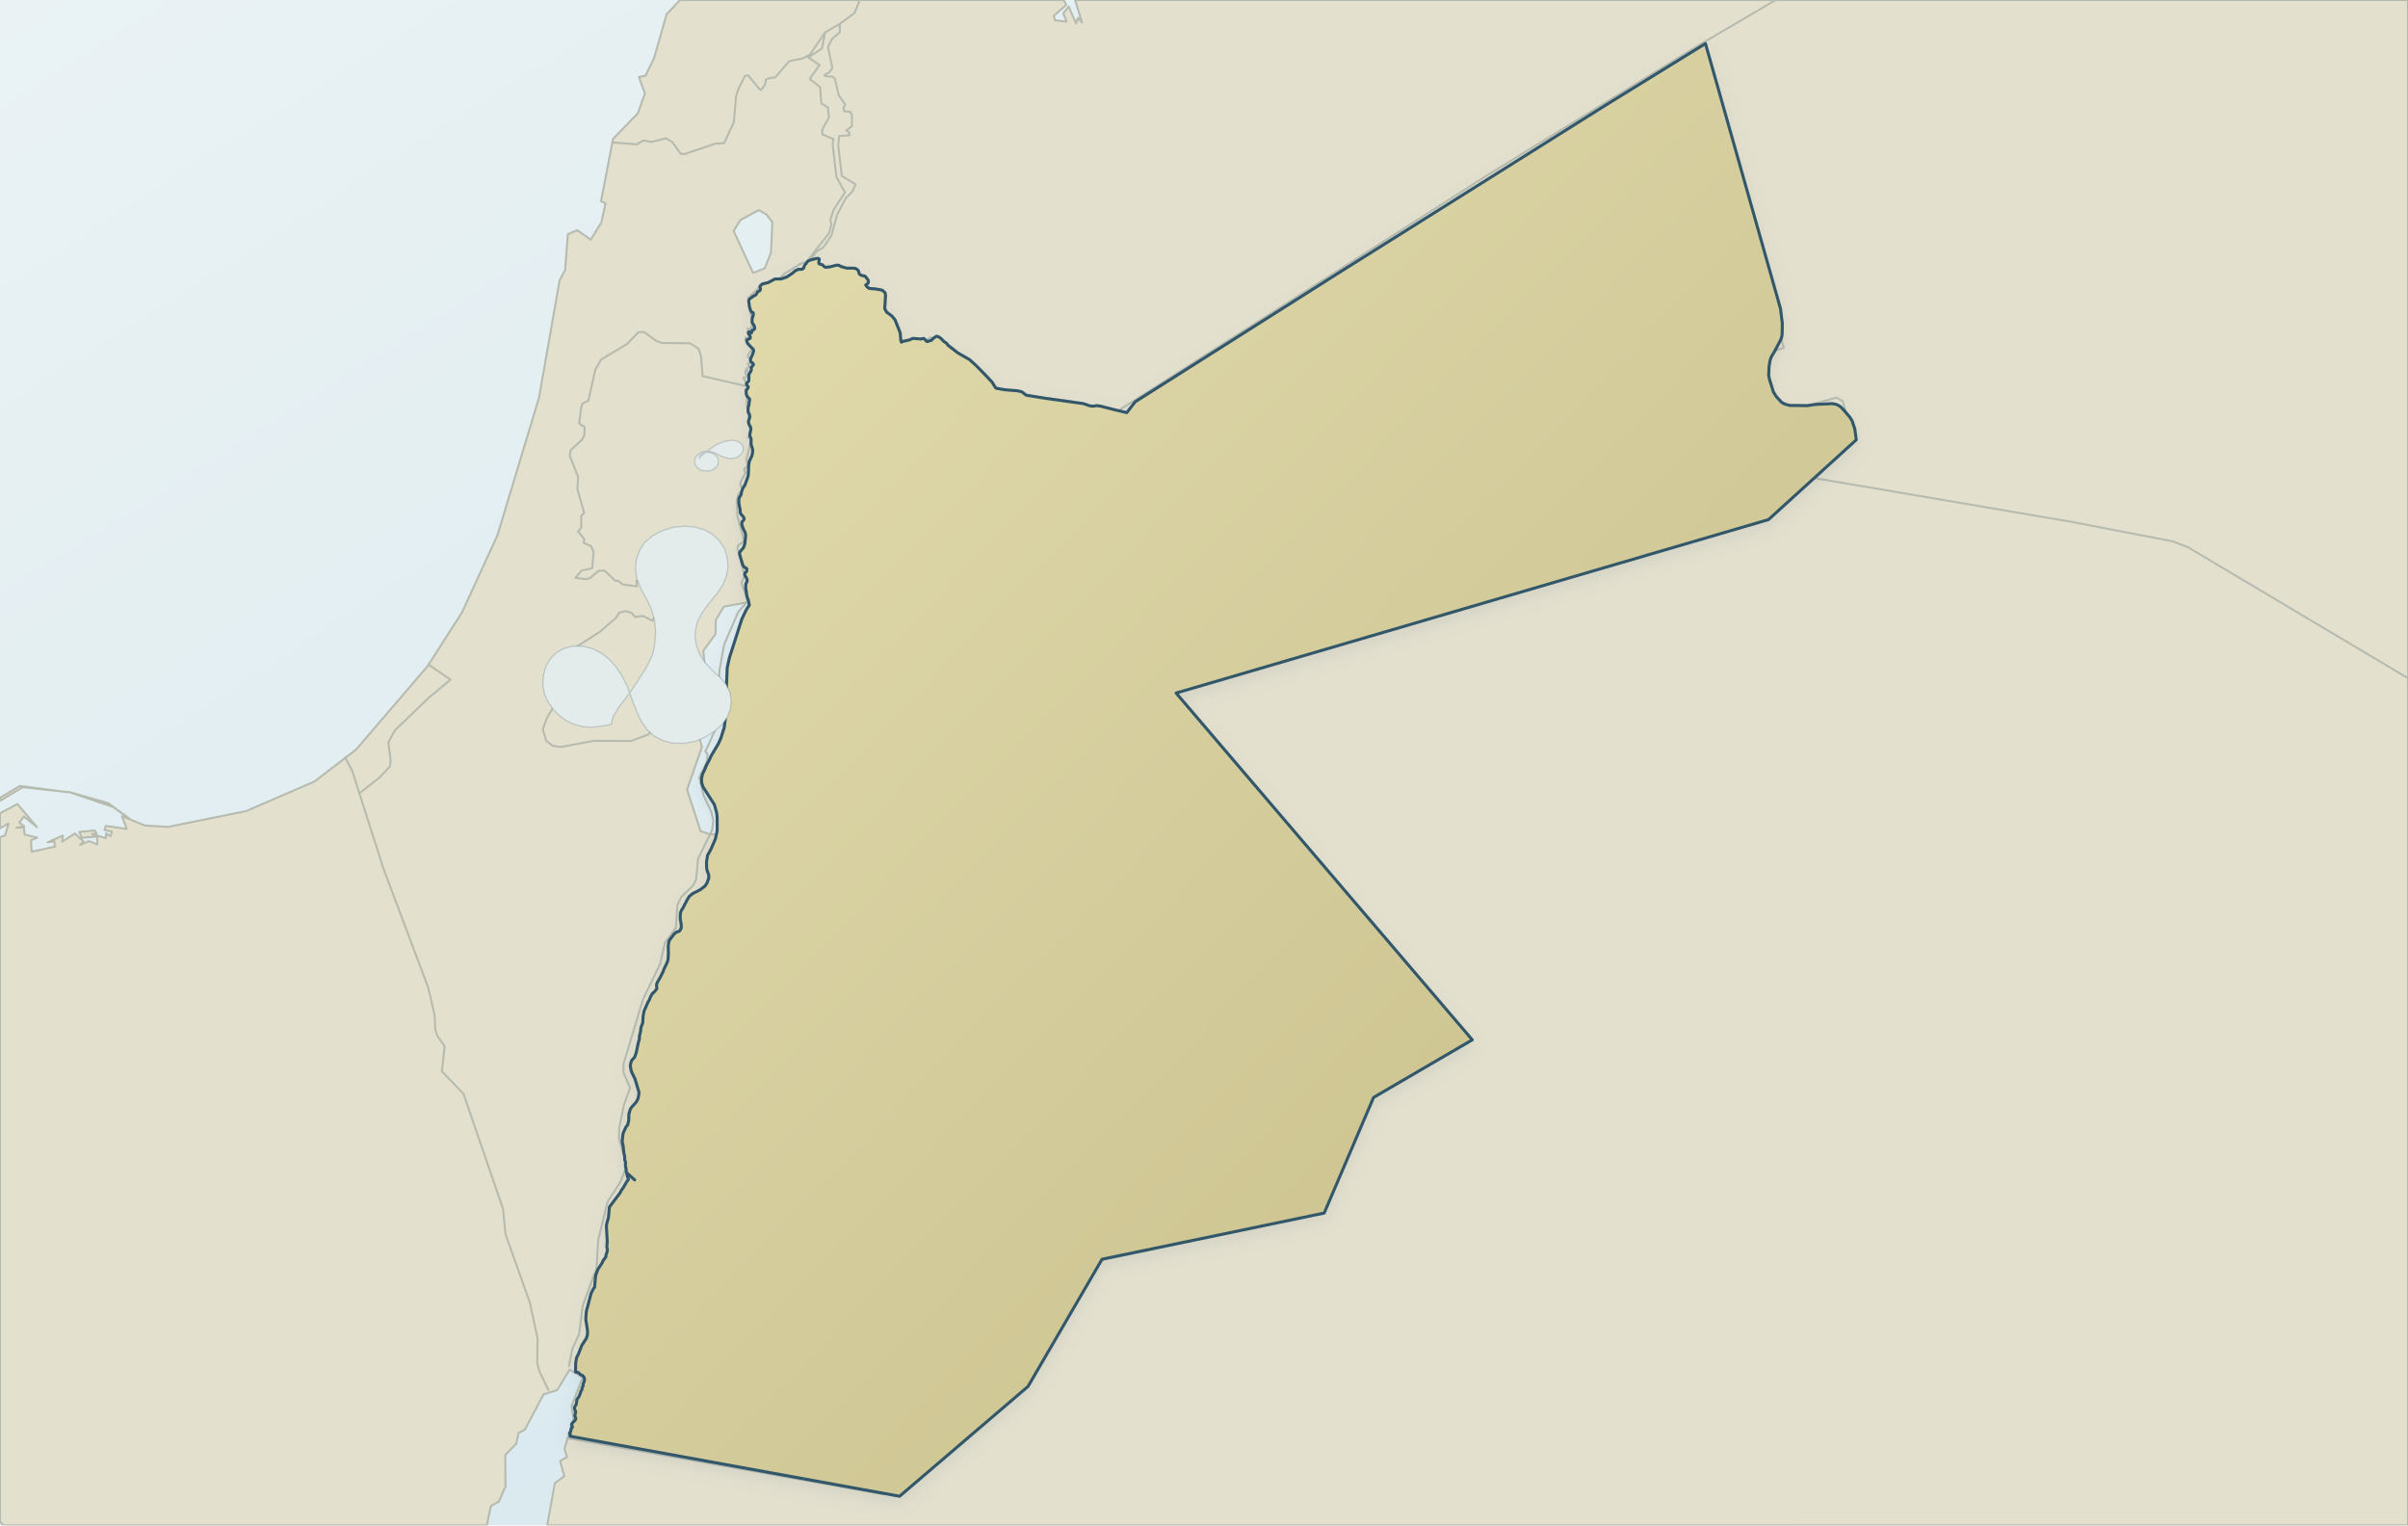
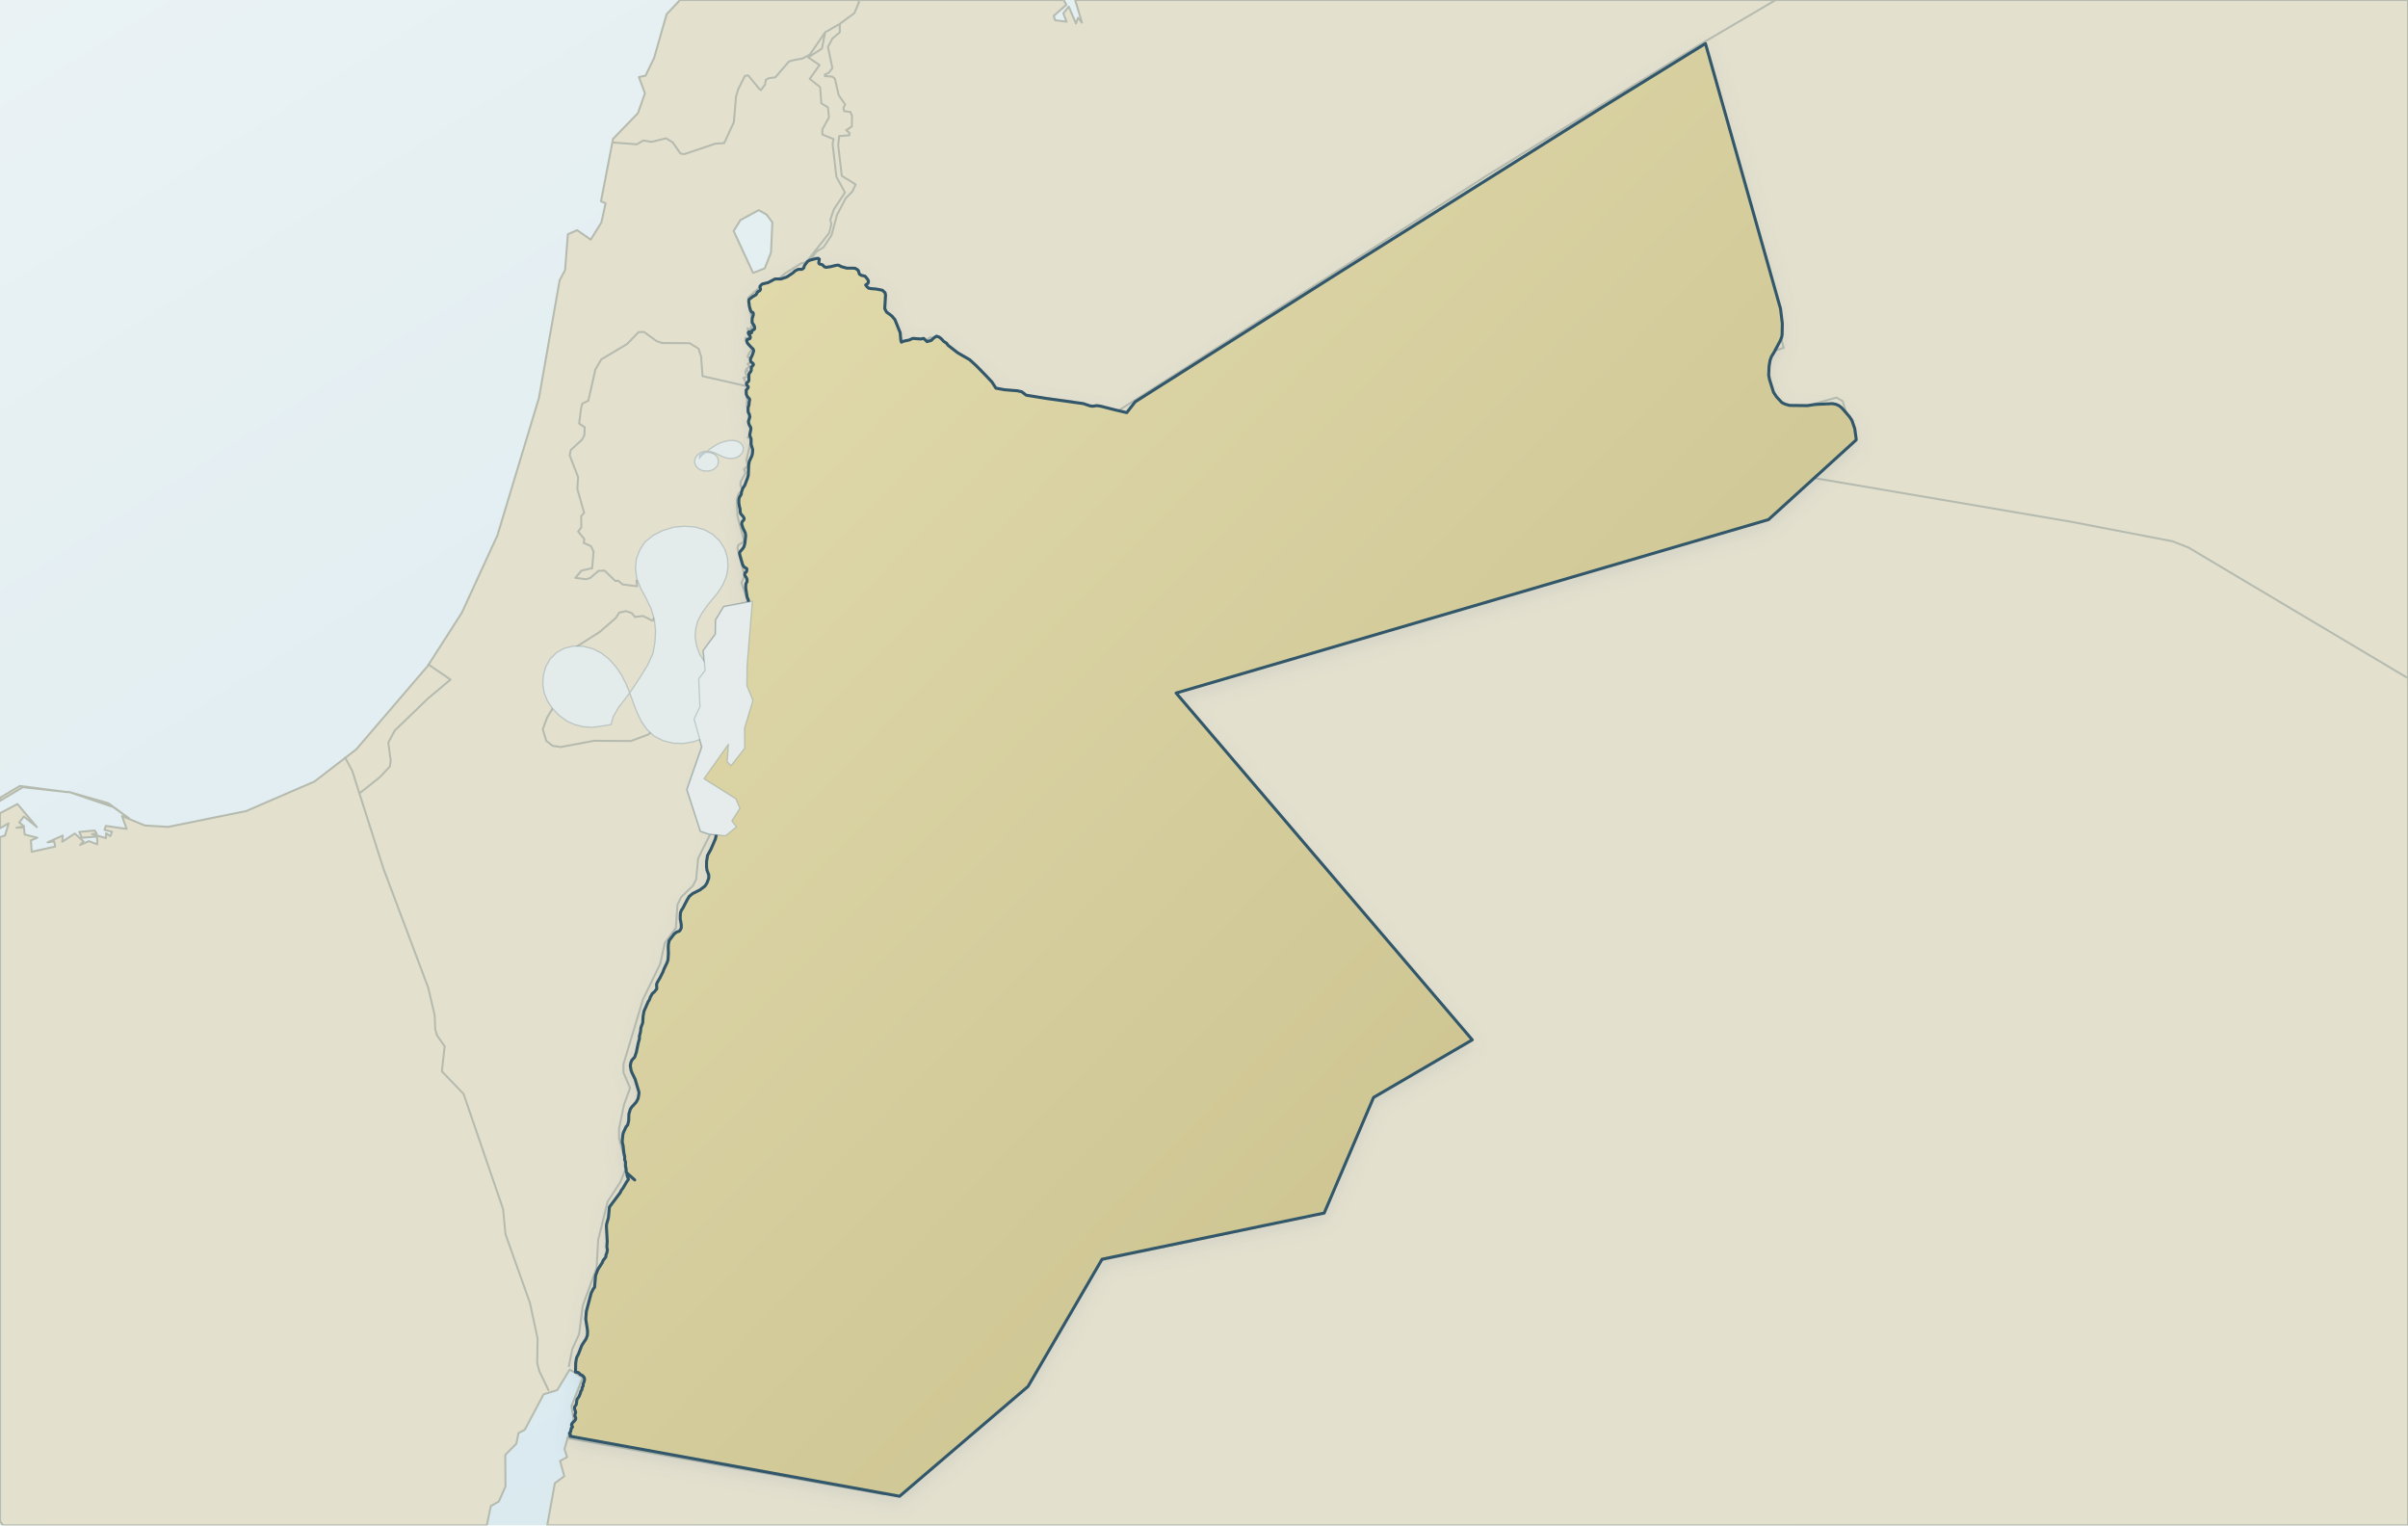
<svg xmlns="http://www.w3.org/2000/svg" viewBox="0 0 1200 760" role="img" aria-label="Map of Jordan" data-map-style="journey-atlas-map-v3-clean-background" data-map-projection="local-equirectangular-fit-v1">
  <defs>
    <linearGradient id="sea" x1="0" y1="0" x2="1" y2="1">
      <stop offset="0" stop-color="#eaf2f4" />
      <stop offset=".55" stop-color="#dcebf0" />
      <stop offset="1" stop-color="#d0e3eb" />
    </linearGradient>
    <linearGradient id="land" x1=".12" y1=".08" x2=".88" y2=".92">
      <stop offset="0" stop-color="#e2dbad" />
      <stop offset=".52" stop-color="#d4cc9b" />
      <stop offset="1" stop-color="#c8bf8a" />
    </linearGradient>
    <filter id="shadow" x="-10%" y="-10%" width="120%" height="120%">
      <feGaussianBlur in="SourceAlpha" stdDeviation="4" result="b" />
      <feOffset in="b" dy="3" result="o" />
      <feColorMatrix in="o" type="matrix" values="0 0 0 0 .12 0 0 0 0 .22 0 0 0 0 .28 0 0 0 .14 0" />
      <feBlend in="SourceGraphic" mode="normal" />
    </filter>
    <clipPath id="map-context-target-negative" clipPathUnits="userSpaceOnUse">
      <path d="M 0,0 L 1200,0 L 1200,760 L 0,760 Z M 891.8,202 L 889.4,201.3 L 887.9,200.5 L 885.3,197.7 L 883.8,195.4 L 881.8,189 L 881.4,186.9 L 881.6,182.5 L 882.1,179.5 L 882.8,177.6 L 884,175.7 L 887.2,169.7 L 887.9,167.9 L 888.1,166.7 L 888.2,161.2 L 887.3,153.8 L 849.9,21.7 L 799.5,52.8 L 667.2,135.9 L 565.7,200.2 L 561.5,205.6 L 555.2,204.1 L 548.6,202.4 L 546.6,202.1 L 544.5,202.4 L 543.1,202.2 L 539.9,201.1 L 521.3,198.5 L 511.4,196.9 L 509.2,195.2 L 507,194.7 L 500.7,194.2 L 496.3,193.4 L 494.3,190.3 L 491,186.8 L 486.4,182.1 L 483.2,179.2 L 477.3,175.8 L 472.4,172 L 471.7,171 L 470.3,170.1 L 469.2,168.9 L 468.1,168 L 466.7,167.5 L 465.3,168.4 L 464.1,169.6 L 462,170.2 L 460.3,168.6 L 458.9,168.9 L 454.9,168.6 L 453.1,169.4 L 450.3,170 L 449.2,170.5 L 448.9,169.4 L 448.6,165.8 L 446,159.3 L 444.5,157.5 L 443.2,156.5 L 441.8,155.5 L 440.9,153.8 L 441.3,147.1 L 441.1,145.9 L 439.7,144.6 L 436.6,144 L 434,143.8 L 432.9,143.6 L 432.1,142.9 L 431.4,142 L 432.6,141.1 L 432.8,140.1 L 432.4,139.2 L 431.1,137.6 L 429.3,137.2 L 428.4,136.7 L 428.1,136.1 L 427.8,134.9 L 427.2,134.3 L 426.2,133.7 L 425,133.6 L 422,133.6 L 419.4,132.9 L 417.8,132.1 L 416.6,132.2 L 413.8,132.9 L 411.6,133.2 L 410.8,132.9 L 409.8,131.9 L 408.3,131.5 L 408,131 L 408.3,129.1 L 407.7,128.7 L 406.8,128.8 L 403.7,129.6 L 402.5,130.2 L 400.9,132.3 L 400.5,133.6 L 399.6,134.2 L 397.8,134.2 L 396.3,134.9 L 395.1,136 L 392.1,138 L 389.2,139 L 386.2,139 L 382.8,140.8 L 379.9,141.5 L 379.2,142.1 L 378.7,142.7 L 379,144.2 L 378.6,144.9 L 377.9,145.2 L 377.5,145.5 L 376.8,146.8 L 375.1,147.8 L 373.3,149.2 L 373.1,149.9 L 373.5,152.9 L 374.1,154.8 L 374.7,155.6 L 375.2,155.7 L 375.4,156.1 L 375.4,156.9 L 374.8,158.9 L 374.8,160.7 L 375.8,162.2 L 376,162.8 L 376.1,163.6 L 375.8,164.2 L 374.8,164.6 L 374.6,165.7 L 374.3,165.9 L 373.3,165.3 L 372.9,165.7 L 373,166.3 L 373.7,167.2 L 373.9,167.8 L 373.9,168.3 L 373.7,168.7 L 372.3,169.2 L 372.1,169.9 L 372.5,171 L 374.4,173.1 L 375.3,173.9 L 375.6,174.8 L 375,176.7 L 374,178.8 L 374,179.7 L 374.2,180.3 L 375.2,181 L 375.5,181.6 L 374.9,182.5 L 374.4,182.9 L 374.4,184.4 L 374.2,185 L 373.2,186.4 L 373.2,189.5 L 373.1,189.9 L 372,191 L 372,191.6 L 372.9,192.7 L 372.8,193.3 L 371.9,194.3 L 371.9,196.3 L 372.1,196.9 L 372.5,197.7 L 373.4,198.6 L 373.6,199.2 L 373.3,200.6 L 373.3,201.5 L 372.8,203.2 L 372.8,204.7 L 372.9,205.5 L 373.4,206.3 L 373.7,207.7 L 373,209.9 L 373.1,210.9 L 373.5,211.9 L 374.1,212.9 L 374.2,213.8 L 373.6,216.8 L 374.3,218.7 L 374.3,221.4 L 375.1,224 L 375,225.8 L 374.7,227.1 L 373.4,229.9 L 373.1,231.8 L 372.9,236.9 L 372.5,238.2 L 371.2,241.7 L 370.1,243.4 L 369.5,245.2 L 369.4,246.3 L 368.4,247.9 L 368.2,249 L 368.2,250.6 L 368.5,252.5 L 368.8,253.5 L 368.9,255.3 L 369.2,256.1 L 370.2,257.2 L 370.8,258.1 L 370.8,258.5 L 370.7,259 L 369.8,260 L 369.6,261.1 L 370.2,263 L 371.4,265.5 L 371.6,266.9 L 371.2,270.8 L 370.7,272.5 L 370.1,273.4 L 368.7,275 L 368.5,275.6 L 368.8,276.9 L 370.1,281.4 L 370.8,282.5 L 372,283.2 L 372.2,283.5 L 372.1,284.6 L 371.8,285.1 L 371.3,285.4 L 371.1,286.2 L 371.2,286.8 L 371.9,287.7 L 372.3,288.8 L 372.3,289.7 L 371.7,290.9 L 371.6,292.8 L 372.3,297.4 L 372.9,298.9 L 373.4,301.5 L 371.9,303.8 L 369.7,308.4 L 363.5,327.7 L 362.4,332.7 L 361.3,359.4 L 360.9,362.5 L 359.2,367.9 L 357.9,370.7 L 354.4,376.6 L 353.4,378.8 L 352.3,380.7 L 351.1,383.6 L 350.1,385.6 L 349.6,388 L 349.7,390.1 L 350.3,392 L 356,400.9 L 357.2,405.2 L 357.4,407.7 L 357.4,414 L 356.5,418 L 354.3,423.1 L 352.6,426.2 L 352.1,429.3 L 352.1,431.9 L 352.3,433.5 L 353.2,435.9 L 353.2,437.6 L 352.8,438.6 L 352.3,440 L 351.3,441.5 L 348.8,443.4 L 345.2,445.2 L 343.5,446.6 L 342.4,448.4 L 340.3,452.5 L 339.6,453.5 L 339.1,454.8 L 339,456.2 L 339,457.9 L 339.5,460.7 L 339.5,462.3 L 339.1,463.2 L 338.6,463.9 L 337.2,464.4 L 336,465.3 L 333.5,468.6 L 333.1,470.4 L 333,472.1 L 333.1,475 L 332.9,478.2 L 332.4,479.7 L 330.9,482.8 L 330.4,484.2 L 328.9,487.2 L 327.6,489.4 L 327.2,490.4 L 327.3,492.7 L 326,494.3 L 325.1,495 L 324.1,496.8 L 323.6,498.2 L 323,499.1 L 320.9,503.9 L 320.7,505.2 L 320.5,506.1 L 320.3,509.6 L 319.4,512 L 319.2,514 L 318.6,516.5 L 318.7,517.4 L 318.1,519.5 L 317.1,524.3 L 316.3,526.7 L 314.9,528.2 L 314.4,529.4 L 314.1,531 L 314.5,533.3 L 314.9,534.4 L 316.5,537.7 L 318.4,544.1 L 318.4,545 L 318,547.3 L 317.4,548.5 L 316.9,549.3 L 314.8,551.6 L 314.1,552.7 L 313.8,553.7 L 313.4,555 L 313.3,558.4 L 312.8,560.5 L 312,561.4 L 310.7,564.2 L 310.4,565.3 L 310.1,568.3 L 310.1,569.1 L 310.5,570.7 L 310.9,574.5 L 311.3,576.2 L 311.3,577.9 L 311.7,578.8 L 311.7,581 L 312,582.3 L 312.1,583.9 L 312.3,584.3 L 316.3,587.9 L 312.4,584.5 L 312.5,585.7 L 313.2,587.6 L 312.2,589 L 310.5,591.9 L 309.6,593.1 L 309.1,594.2 L 303.7,601.4 L 303.2,606.7 L 302.3,609.9 L 302.2,611.1 L 302.6,618.5 L 302.4,621.3 L 302.7,622.7 L 302.4,624.3 L 302,625.2 L 301.9,626.3 L 300.5,628.1 L 300.2,629 L 298,632.4 L 296.8,635.5 L 296.3,641.4 L 295.7,642.1 L 294.6,644.3 L 292.2,653.4 L 291.9,657.3 L 292.7,662.3 L 292.8,663.7 L 292.7,665.3 L 292.1,667 L 289.9,670.4 L 288.2,674.8 L 287.4,676.3 L 287.2,677.2 L 286.9,679 L 286.8,683.6 L 288.3,683.9 L 289.3,684.9 L 290.4,685.4 L 291.2,686.5 L 291.3,687.3 L 291.1,688.4 L 290.6,689.5 L 290.6,690.6 L 290.1,691.3 L 290,692.4 L 289.4,693.3 L 289.2,694.2 L 288.6,695.7 L 287.5,697.3 L 287.2,699.7 L 286.4,700.9 L 286.3,701.4 L 286.4,702.2 L 286.9,703.6 L 286.4,705.3 L 286.9,706.4 L 286.9,707 L 286.6,707.6 L 285,709.3 L 284.8,710 L 285.3,710.8 L 285.2,711.2 L 284.7,711.6 L 284.4,713.3 L 283.8,714.1 L 283.9,714.4 L 284.3,714.9 L 284.1,715.6 L 448.3,745.5 L 512.3,690.8 L 549.2,627.4 L 659.9,604.4 L 684.5,546.8 L 733.7,518.1 L 586.1,345.3 L 881.3,258.9 L 925,219.2 L 925,218.7 L 924.3,213.6 L 922.9,209.5 L 921.8,207.8 L 918.8,204.3 L 917.6,203 L 916.4,202.1 L 915.1,201.5 L 913.2,201.1 L 904.8,201.5 L 900.7,202.1 L 891.8,202 Z" fill-rule="evenodd" clip-rule="evenodd" />
    </clipPath>
  </defs>
  <rect width="1200" height="760" fill="url(#sea)" />
  <g id="geographic-context" clip-path="url(#map-context-target-negative)">
    <path d="M 64.4,407.8 L 56.4,402.1 L 34.1,394.5 L 54.0,400.2 L 64.4,407.8 Z M -0.0,399.0 L -0.0,397.5 L 9.9,391.6 L 33.9,394.7 L 11.4,392.2 L -0.0,399.0 Z M 282.6,726.0 L 281.3,721.9 L 285.8,706.9 L 284.8,700.6 L 290.4,686.3 L 283.9,682.4 L 277.7,692.6 L 270.9,694.7 L 261.5,712.4 L 258.4,714.0 L 257.3,719.3 L 251.8,724.9 L 251.9,740.6 L 248.6,748.1 L 244.6,750.4 L 242.6,760.0 L 1.5,760.0 L -0.0,757.9 L -0.0,417.1 L 2.5,416.3 L 4.3,410.2 L -0.0,412.7 L -0.0,405.2 L 8.7,400.6 L 18.4,412.1 L 11.9,406.8 L 9.6,409.8 L 12.0,411.7 L 8.2,412.4 L 11.9,412.3 L 12.3,415.8 L 18.6,417.4 L 15.4,418.7 L 15.8,424.4 L 27.5,421.8 L 27.0,419.2 L 23.7,419.7 L 31.3,416.3 L 31.0,419.4 L 37.3,415.3 L 41.6,419.2 L 39.9,421.0 L 44.3,419.1 L 48.5,420.7 L 48.4,416.8 L 40.8,417.4 L 39.5,414.5 L 47.2,413.8 L 48.2,415.3 L 45.9,415.6 L 52.8,417.6 L 52.9,415.2 L 55.0,416.6 L 55.8,414.4 L 52.1,413.5 L 52.7,411.5 L 63.1,413.0 L 60.8,406.6 L 72.2,411.3 L 83.8,412.0 L 122.7,404.1 L 156.7,389.4 L 177.5,373.4 L 213.1,331.9 L 230.2,305.2 L 247.9,266.7 L 268.6,198.2 L 278.9,139.6 L 281.6,134.6 L 283.0,116.7 L 287.6,114.7 L 294.4,119.4 L 299.7,110.8 L 301.8,101.3 L 299.5,100.3 L 305.5,69.2 L 317.9,56.4 L 321.4,46.5 L 318.4,38.4 L 321.7,37.7 L 326.0,28.8 L 332.2,7.1 L 338.9,0.0 L 530.1,0.0 L 531.4,2.4 L 525.1,7.9 L 525.8,10.1 L 531.5,10.8 L 529.9,6.6 L 532.6,3.3 L 536.2,11.7 L 537.2,8.9 L 539.2,11.3 L 535.8,0.0 L 1200.0,0.0 L 1200.0,760.0 L 272.7,760.0 L 276.5,739.0 L 281.2,735.5 L 279.1,727.9 L 282.6,726.0 Z M 374.9,299.6 L 360.7,302.3 L 356.7,308.9 L 356.6,315.9 L 350.5,324.2 L 351.4,334.0 L 348.2,338.2 L 348.8,352.1 L 345.9,358.3 L 349.8,372.2 L 342.4,393.4 L 349.1,414.1 L 353.2,415.5 L 361.6,416.4 L 367.0,412.0 L 364.7,409.0 L 368.7,402.7 L 366.7,398.0 L 350.8,388.0 L 363.0,370.8 L 362.4,379.5 L 364.3,381.5 L 371.1,372.8 L 371.0,362.9 L 375.2,349.0 L 372.2,341.7 L 372.3,331.6 L 374.9,299.6 Z M 382.0,106.9 L 378.1,104.7 L 369.0,109.6 L 365.6,115.1 L 375.3,136.0 L 381.1,133.7 L 384.2,125.9 L 384.9,110.8 L 382.0,106.9 Z" fill="#e4e0ce" fill-rule="evenodd" stroke="#b6bbaf" stroke-width="1" stroke-linejoin="round" />
  </g>
\n<g id="context-national-borders" fill="none" stroke="#b6bbaf" stroke-width="1" stroke-linejoin="round" stroke-linecap="round" aria-hidden="true">
    <path d="M179.1,395.3 189.1,387.4 194.3,381.9 194.7,378.9 193.5,370 196.7,364 213.4,347.9 224.5,338.6 213.5,331.1 M372.9,192.6 350.1,187.4 349.4,177.7 348.1,173.7 343.7,171 330,170.9 327.3,170 320.9,165.4 318.2,165.5 312.5,171.4 299.6,179.1 296.7,184.1 293.2,199.6 290.2,201.1 289.6,203.3 288.6,211 291.4,212.9 291.2,216.9 290.1,219 284.4,224.3 283.9,226.9 288.1,237.7 287.7,243.6 291.1,255.5 289.6,257.2 289.7,262.8 288.1,264.8 M372.9,37.6 378.3,44.2 M341,76.8 356.4,71.6 360.9,71.3 365.7,60.9 366.8,48 368,44.2 371.2,37.8 372.9,37.6 M378.3,44.2 379.2,44.9 M378.3,44.2 378.3,44.2 M331.9,68.9 335.2,70.9 339.1,76.5 341,76.8 M324.7,70.7 331.9,68.9 M320.6,70 324.7,70.7 M317.4,71.9 320.6,70 M305.6,71 317.4,71.9 M411.2,16.1 409.6,24.2 402.8,28.6 408.4,32.4 403.5,39.3 408.7,43.4 409.3,51.5 412.6,53.5 413.1,58.5 409.8,64.5 409.8,67 415.4,69.3 414.9,71.6 416.8,88.1 421.1,95.9 415.5,104.4 413.8,109.5 414.3,111.7 413.2,116.1 401.9,130.5 M411.2,16.1 403.6,27.2 399.8,29.2 395.8,29.9 M418.5,11.9 411.2,16.1 M427.6,0 428.1,1 425.8,6.5 418.5,11.9 M380.4,141.4 372.8,148.4 373.3,151.1 374.6,151.8 373.5,154.2 375.7,162.3 374.8,163.3 M374.8,163.3 374.6,162.3 M374.6,162.3 373.5,164.8 M373.5,164.8 372.6,163.6 M372.6,163.6 373.5,168.3 371.5,168.3 371.5,169.5 M372.3,169.4 375.7,173.1 375.7,174.2 374.3,174.6 372.9,176.7 372.6,177.8 374.6,178.9 374.6,180.2 372.6,181.3 373.5,182.5 371.8,184 M371.5,169.5 372.3,169.4 M372.2,184 372.6,184.9 371.5,184.9 371.5,186 372.6,187.6 370.5,188.3 372.9,192.6 M371.8,184 372.2,184 M357.7,346.8 356.9,362.6 351.5,374.5 352.6,375.8 352.4,379.5 348.5,387.3 350.7,396.5 354.4,404.3 355.5,409 354.8,413.9 347.9,427.7 346.9,438.2 345.3,441.3 339.5,446.9 337.6,450.8 336.8,462.4 331.3,469.8 329,480.2 320.4,498 310.7,530.2 310.7,534.4 314,542.1 311,550.3 308.5,562.3 308.5,567.2 311.5,577.8 311.5,583.2 309.1,589 302.8,598.7 298.1,617.8 297.3,631.8 290.4,650.6 288.6,664.7 285.2,672.2 283.5,680.7 M372.9,192.6 373.5,195.5 372.6,195.5 M372.6,195.5 372.6,194.3 M372.6,194.3 371.5,194.3 371.5,195.5 372.3,197.2 372.2,202.4 373.5,205 372.8,210.3 374.6,215.6 372.6,218.1 M374.6,218.1 372,229 372.6,232.3 370.8,233.7 371.5,235.7 369.1,240 369,242 370.5,244.1 368,246.1 367.2,249.1 367.5,257.1 370.6,268.7 370.5,270 367.9,271.6 367.5,273 371.1,286.9 369.5,290.3 372.6,299.6 367.9,304.9 360.9,321.1 358.6,333.6 357.8,346.9 M372.6,218.1 374.6,218.1 M357.8,346.9 357.7,346.8 M380.4,141.3 383.9,141.8 386.3,140.6 391.2,136.2 399.3,131.2 401.9,130.5 M556.7,205 741.2,87.3 847.1,22.2 M403.7,129.9 406.4,132.2 422.3,135.9 426.9,139.5 M401.9,130.5 403.7,129.9 M428.9,139.5 429.6,140.9 429,142.8 M426.9,139.5 428.9,139.5 M429,142.8 428.4,142.7 M428.4,142.7 432.6,146.1 M434.7,145.7 438.2,145.9 438.9,147.9 438.5,154.1 446.6,167 447.4,169.7 451.9,170 M432.6,146.1 434.7,145.7 M463.8,168 470.2,173.7 479.8,180.2 494.9,193.6 506.1,195.3 508.5,196.8 534.1,199.9 539.4,203.9 M460.7,170.1 463.8,168 M457.3,169.3 460.7,170.1 M451.9,170 457.3,169.3 M542,202.4 556.7,205 M539.4,203.9 542,202.4 M179.1,395.3 191.1,432.8 213.4,492.1 216.6,505.8 216.9,512.9 217.8,515.9 221.6,521.3 220.2,533.8 231,545 250.7,602.4 251.9,614.9 264.1,649.2 267.9,666.9 267.7,678.9 268.7,683 273.3,692.6 M172,377.5 175.6,384.2 179.1,395.3 M903.7,238.1 1032.3,260 M902,238.7 903.7,238.1 M1032.3,260 1082.7,269.7 1090.6,272.8 1200,337.9 M1032.3,260 1032.3,260 M875,260.1 880.1,257.9 897.7,241.3 902,238.7 M875,260.1 875,260.1 M440.1,744.5 444.1,744.3 447.9,742.7 508.1,691.8 541.7,633.7 545.2,629.8 549.3,627.8 654.6,605.5 657.8,602.6 680.8,547.4 684.2,544.5 730.1,518.4 656.1,430.6 579.3,347 725.5,303.2 875,260.1 M282.6,716.5 440.1,744.5 M847.1,22.2 888.9,173.3 877.2,177.1 884.7,202.4 885.8,205 887.3,205.8 M915.2,198.1 918.3,199.9 923.5,216.9 919.7,222.3 902,237.4 902,238.7 M887.3,205.8 915.2,198.1 M884.9,0 847.1,22.2 M418.5,11.9 418.5,16.1 414.8,19.2 412.6,23.4 414.8,33.9 413.1,36.2 411,37.2 411.1,37.9 414.9,38.2 416.1,39.3 417.9,47.3 421.2,52.1 420.3,53.7 420.7,55.4 423.8,55.8 424.6,57.7 424.5,63 421.7,64.9 423.3,66.2 423.3,67.4 418.2,67.8 417.7,72.3 419.5,87.6 426.4,91.9 424.7,95.5 421.5,98.7 417.1,107.1 414.4,117.2 410.4,123.2 406.8,125.4 403.7,129.9 M395.8,29.9 393.2,30.6 386.3,38.6 383.2,38.9 M383.2,38.9 381.6,39.8 381.3,42.1 379.2,44.9 M317.5,292.1 317.2,289.3 321.9,290.2 322,286.9 320.3,281.4 321.4,279.6 322.8,280 324.5,286.3 327,286 328,287 327.2,288.2 329.2,289.1 327.8,291.5 328.9,295.4 327.4,298.9 328.9,302.5 325.2,309.3 320.4,306.9 316.5,307.4 314.7,305.4 312,304.5 M288.1,264.8 291.2,268.6 290.9,270.5 294.5,272.1 295.8,274.9 295.1,283.1 289.8,284.3 286.7,287.9 292,288.6 294.1,288 298.3,284.4 301.3,284.3 306.7,289.5 M312,304.5 308.6,305.2 306.9,307.9 298.8,314.9 286.2,322.9 283.5,326.1 280.8,331.3 279.3,346.4 272.6,357.6 270.5,363.3 272.2,369.1 275.4,371.6 279.4,372.2 296,369.1 314.4,369.2 323,366 339.1,352.6 347.6,347.7 357.7,346.8 M306.7,289.5 308,289.3 310.3,291.2 317.5,292.1" />
  </g>\n<path d="M 891.8,202.0 L 889.4,201.3 L 887.9,200.5 L 885.3,197.7 L 883.8,195.4 L 881.8,189.0 L 881.4,186.9 L 881.6,182.5 L 882.1,179.5 L 882.8,177.6 L 884.0,175.7 L 887.2,169.7 L 887.9,167.9 L 888.1,166.7 L 888.2,161.2 L 887.3,153.8 L 849.9,21.7 L 799.5,52.8 L 667.2,135.9 L 565.7,200.2 L 561.5,205.6 L 555.2,204.1 L 548.6,202.4 L 546.6,202.1 L 544.5,202.4 L 543.1,202.2 L 539.9,201.1 L 521.3,198.5 L 511.4,196.9 L 509.2,195.2 L 507.0,194.7 L 500.7,194.2 L 496.3,193.4 L 494.3,190.3 L 491.0,186.8 L 486.4,182.1 L 483.2,179.2 L 477.3,175.8 L 472.4,172.0 L 471.7,171.0 L 470.3,170.1 L 469.2,168.9 L 468.1,168.0 L 466.7,167.5 L 465.3,168.4 L 464.1,169.6 L 462.0,170.2 L 460.3,168.6 L 458.9,168.9 L 454.9,168.6 L 453.1,169.4 L 450.3,170.0 L 449.2,170.5 L 448.9,169.4 L 448.6,165.8 L 446.0,159.3 L 444.5,157.5 L 443.2,156.5 L 441.8,155.5 L 440.9,153.8 L 441.3,147.1 L 441.1,145.9 L 439.7,144.6 L 436.6,144.0 L 434.0,143.8 L 432.9,143.6 L 432.1,142.9 L 431.4,142.0 L 432.6,141.1 L 432.8,140.1 L 432.4,139.2 L 431.1,137.6 L 429.3,137.2 L 428.4,136.7 L 428.1,136.1 L 427.8,134.9 L 427.2,134.3 L 426.2,133.7 L 425.0,133.6 L 422.0,133.6 L 419.4,132.9 L 417.8,132.1 L 416.6,132.2 L 413.8,132.9 L 411.6,133.2 L 410.8,132.9 L 409.8,131.9 L 408.3,131.5 L 408.0,131.0 L 408.3,129.1 L 407.7,128.7 L 406.8,128.8 L 403.7,129.6 L 402.5,130.2 L 400.9,132.3 L 400.5,133.6 L 399.6,134.2 L 397.8,134.2 L 396.3,134.9 L 395.1,136.0 L 392.1,138.0 L 389.2,139.0 L 386.2,139.0 L 382.8,140.8 L 379.9,141.5 L 379.2,142.1 L 378.7,142.7 L 379.0,144.2 L 378.6,144.9 L 377.9,145.2 L 377.5,145.5 L 376.8,146.8 L 375.1,147.8 L 373.3,149.2 L 373.1,149.9 L 373.5,152.9 L 374.1,154.8 L 374.7,155.6 L 375.2,155.7 L 375.4,156.1 L 375.4,156.9 L 374.8,158.9 L 374.8,160.7 L 375.8,162.2 L 376.0,162.8 L 376.1,163.6 L 375.8,164.2 L 374.8,164.6 L 374.6,165.7 L 374.3,165.9 L 373.3,165.3 L 372.9,165.7 L 373.0,166.3 L 373.7,167.2 L 373.9,167.8 L 373.9,168.3 L 373.7,168.7 L 372.3,169.2 L 372.1,169.9 L 372.5,171.0 L 374.4,173.1 L 375.3,173.9 L 375.6,174.8 L 375.0,176.7 L 374.0,178.8 L 374.0,179.7 L 374.2,180.3 L 375.2,181.0 L 375.5,181.6 L 374.9,182.5 L 374.4,182.9 L 374.4,184.4 L 374.2,185.0 L 373.2,186.4 L 373.2,189.5 L 373.1,189.9 L 372.0,191.0 L 372.0,191.6 L 372.9,192.7 L 372.8,193.3 L 371.9,194.3 L 371.9,196.3 L 372.1,196.9 L 372.5,197.7 L 373.4,198.6 L 373.6,199.2 L 373.3,200.6 L 373.3,201.5 L 372.8,203.2 L 372.8,204.7 L 372.9,205.5 L 373.4,206.3 L 373.7,207.7 L 373.0,209.9 L 373.1,210.9 L 373.5,211.9 L 374.1,212.9 L 374.2,213.8 L 373.6,216.8 L 374.3,218.7 L 374.3,221.4 L 375.1,224.0 L 375.0,225.8 L 374.7,227.1 L 373.4,229.9 L 373.1,231.8 L 372.9,236.9 L 372.5,238.2 L 371.2,241.7 L 370.1,243.4 L 369.5,245.2 L 369.4,246.3 L 368.4,247.9 L 368.2,249.0 L 368.2,250.6 L 368.5,252.5 L 368.8,253.5 L 368.9,255.3 L 369.2,256.1 L 370.2,257.2 L 370.8,258.1 L 370.8,258.5 L 370.7,259.0 L 369.8,260.0 L 369.6,261.1 L 370.2,263.0 L 371.4,265.5 L 371.6,266.9 L 371.2,270.8 L 370.7,272.5 L 370.1,273.4 L 368.7,275.0 L 368.5,275.6 L 368.8,276.9 L 370.1,281.4 L 370.8,282.5 L 372.0,283.2 L 372.2,283.5 L 372.1,284.6 L 371.8,285.1 L 371.3,285.4 L 371.1,286.2 L 371.2,286.8 L 371.9,287.7 L 372.3,288.8 L 372.3,289.7 L 371.7,290.9 L 371.6,292.8 L 372.3,297.4 L 372.9,298.9 L 373.4,301.5 L 371.9,303.8 L 369.7,308.4 L 363.5,327.7 L 362.4,332.7 L 361.3,359.4 L 360.9,362.5 L 359.2,367.9 L 357.9,370.7 L 354.4,376.6 L 353.4,378.8 L 352.3,380.7 L 351.1,383.6 L 350.1,385.6 L 349.6,388.0 L 349.7,390.1 L 350.3,392.0 L 356.0,400.9 L 357.2,405.2 L 357.4,407.7 L 357.4,414.0 L 356.5,418.0 L 354.3,423.1 L 352.6,426.2 L 352.1,429.3 L 352.1,431.9 L 352.3,433.5 L 353.2,435.9 L 353.2,437.6 L 352.8,438.6 L 352.3,440.0 L 351.3,441.5 L 348.8,443.4 L 345.2,445.2 L 343.5,446.6 L 342.4,448.4 L 340.3,452.5 L 339.6,453.5 L 339.1,454.8 L 339.0,456.2 L 339.0,457.9 L 339.5,460.7 L 339.5,462.3 L 339.1,463.2 L 338.6,463.9 L 337.2,464.4 L 336.0,465.3 L 333.5,468.6 L 333.1,470.4 L 333.0,472.1 L 333.1,475.0 L 332.9,478.2 L 332.4,479.7 L 330.9,482.8 L 330.4,484.2 L 328.9,487.2 L 327.6,489.4 L 327.2,490.4 L 327.3,492.7 L 326.0,494.3 L 325.1,495.0 L 324.1,496.8 L 323.6,498.2 L 323.0,499.1 L 320.9,503.9 L 320.7,505.2 L 320.5,506.1 L 320.3,509.6 L 319.4,512.0 L 319.2,514.0 L 318.6,516.5 L 318.7,517.4 L 318.1,519.5 L 317.1,524.3 L 316.3,526.7 L 314.9,528.2 L 314.4,529.4 L 314.1,531.0 L 314.5,533.3 L 314.9,534.4 L 316.5,537.7 L 318.4,544.1 L 318.4,545.0 L 318.0,547.3 L 317.4,548.5 L 316.9,549.3 L 314.8,551.6 L 314.1,552.7 L 313.8,553.7 L 313.4,555.0 L 313.3,558.4 L 312.8,560.5 L 312.0,561.4 L 310.7,564.2 L 310.4,565.3 L 310.1,568.3 L 310.1,569.1 L 310.5,570.7 L 310.9,574.5 L 311.3,576.2 L 311.3,577.9 L 311.7,578.8 L 311.7,581.0 L 312.0,582.3 L 312.1,583.9 L 312.3,584.3 L 316.3,587.9 L 312.4,584.5 L 312.5,585.7 L 313.2,587.6 L 312.2,589.0 L 310.5,591.9 L 309.6,593.1 L 309.1,594.2 L 303.7,601.4 L 303.2,606.7 L 302.3,609.9 L 302.2,611.1 L 302.6,618.5 L 302.4,621.3 L 302.7,622.7 L 302.4,624.3 L 302.0,625.2 L 301.9,626.3 L 300.5,628.1 L 300.2,629.0 L 298.0,632.4 L 296.8,635.5 L 296.3,641.4 L 295.7,642.1 L 294.6,644.3 L 292.2,653.4 L 291.9,657.3 L 292.7,662.3 L 292.8,663.7 L 292.7,665.3 L 292.1,667.0 L 289.9,670.4 L 288.2,674.8 L 287.4,676.3 L 287.2,677.2 L 286.9,679.0 L 286.8,683.6 L 288.3,683.9 L 289.3,684.9 L 290.4,685.4 L 291.2,686.5 L 291.3,687.3 L 291.1,688.4 L 290.6,689.5 L 290.6,690.6 L 290.1,691.3 L 290.0,692.4 L 289.4,693.3 L 289.2,694.2 L 288.6,695.7 L 287.5,697.3 L 287.2,699.7 L 286.4,700.9 L 286.3,701.4 L 286.4,702.2 L 286.9,703.6 L 286.4,705.3 L 286.9,706.4 L 286.9,707.0 L 286.6,707.6 L 285.0,709.3 L 284.8,710.0 L 285.3,710.8 L 285.2,711.2 L 284.7,711.6 L 284.4,713.3 L 283.8,714.1 L 283.9,714.4 L 284.3,714.9 L 284.1,715.6 L 448.3,745.5 L 512.3,690.8 L 549.2,627.4 L 659.9,604.4 L 684.5,546.8 L 733.7,518.1 L 586.1,345.3 L 881.3,258.9 L 925.0,219.2 L 925.0,218.7 L 924.3,213.6 L 922.9,209.5 L 921.8,207.8 L 918.8,204.3 L 917.6,203.0 L 916.4,202.1 L 915.1,201.5 L 913.2,201.1 L 904.8,201.5 L 900.7,202.1 L 891.8,202.0 Z" fill="url(#land)" fill-rule="evenodd" stroke="#31576a" stroke-width="1.5" stroke-linejoin="round" stroke-linecap="round" filter="url(#shadow)" />
  <path d="M 304.5,361.0 L 305.6,357.0 L 308.4,352.2 L 311.4,348.4 L 315.1,343.4 L 318.9,337.6 L 322.8,331.3 L 325.4,325.6 L 326.4,320.0 L 326.7,314.3 L 326.1,308.7 L 324.5,303.3 L 322.0,298.1 L 319.3,293.1 L 317.3,288.1 L 316.7,283.1 L 317.1,278.6 L 318.8,274.1 L 321.3,270.2 L 325.4,266.8 L 330.1,264.4 L 335.5,262.7 L 341.0,262.2 L 346.4,262.6 L 351.1,264.0 L 355.1,266.2 L 358.5,269.4 L 361.1,273.4 L 362.5,277.9 L 362.8,282.5 L 362.0,287.1 L 360.2,291.4 L 357.7,295.3 L 354.7,298.9 L 352.0,302.3 L 349.6,305.8 L 347.7,309.4 L 346.7,313.3 L 346.4,317.4 L 347.1,321.7 L 348.7,326.0 L 351.3,330.1 L 354.8,333.9 L 358.7,337.4 L 361.8,341.0 L 363.7,344.9 L 364.4,349.0 L 364.0,353.2 L 362.5,357.2 L 359.8,361.0 L 356.0,364.4 L 351.4,367.3 L 346.2,369.4 L 340.8,370.4 L 335.5,370.3 L 330.4,369.0 L 325.9,366.7 L 322.4,363.4 L 319.6,359.4 L 317.5,355.0 L 315.7,350.4 L 314.0,345.7 L 312.1,341.0 L 309.8,336.5 L 307.0,332.3 L 303.6,328.5 L 299.7,325.4 L 295.3,323.2 L 290.5,322.0 L 285.8,321.9 L 281.2,323.0 L 277.3,325.2 L 274.2,328.3 L 272.0,332.1 L 270.8,336.4 L 270.5,340.9 L 271.2,345.3 L 272.9,349.4 L 275.5,353.2 L 278.7,356.5 L 282.4,359.2 L 286.4,361.0 L 290.7,362.1 L 295.2,362.4 L 299.6,361.8 L 304.5,361.0 Z" fill="#e4eceb" stroke="#6f8a92" stroke-opacity=".35" stroke-width=".65" />
  <path d="M 348.6,228.2 L 349.7,226.9 L 351.5,225.5 L 353.2,224.2 L 354.7,223.1 L 356.5,221.9 L 358.6,220.8 L 360.6,220.1 L 362.8,219.6 L 365.0,219.4 L 367.0,219.7 L 368.7,220.5 L 369.9,221.7 L 370.4,223.1 L 370.3,224.6 L 369.6,226.0 L 368.4,227.2 L 366.9,228.0 L 365.2,228.4 L 363.3,228.4 L 361.4,228.0 L 359.6,227.3 L 357.9,226.5 L 356.3,225.7 L 354.6,225.1 L 352.8,224.8 L 351.0,224.9 L 349.2,225.5 L 347.8,226.5 L 346.7,227.8 L 346.2,229.2 L 346.2,230.7 L 346.8,232.1 L 347.8,233.3 L 349.1,234.1 L 350.7,234.6 L 352.4,234.7 L 354.0,234.5 L 355.5,233.9 L 356.7,233.0 L 357.6,231.8 L 358.0,230.4 L 357.9,229.0 L 357.4,227.7 L 356.4,226.6 L 355.1,225.9 L 353.7,225.5 L 352.2,225.4 L 350.8,225.6 L 349.6,226.2 L 348.6,227.1 L 348.6,228.2 Z" fill="#e4eceb" stroke="#6f8a92" stroke-opacity=".35" stroke-width=".65" />
+   <g id="inland-water-auto" fill="#e5eceb" stroke="#6f8a92" stroke-opacity=".35" stroke-width=".65" fill-rule="evenodd" stroke-linejoin="round" stroke-linecap="round">
+     <path data-map-auto-lake="1" d="M 374.9,299.6 L 360.7,302.3 L 356.7,308.9 L 356.6,315.9 L 350.5,324.2 L 351.4,334.0 L 348.2,338.2 L 348.8,352.1 L 345.9,358.3 L 349.8,372.2 L 342.4,393.4 L 349.1,414.1 L 353.2,415.5 L 361.6,416.4 L 367.0,412.0 L 364.7,409.0 L 368.7,402.7 L 366.7,398.0 L 350.8,388.0 L 363.0,370.8 L 362.4,379.5 L 364.3,381.5 L 371.1,372.8 L 371.0,362.9 L 375.2,349.0 L 372.2,341.7 L 372.3,331.6 L 374.9,299.6 Z" />
+   </g>
</svg>
